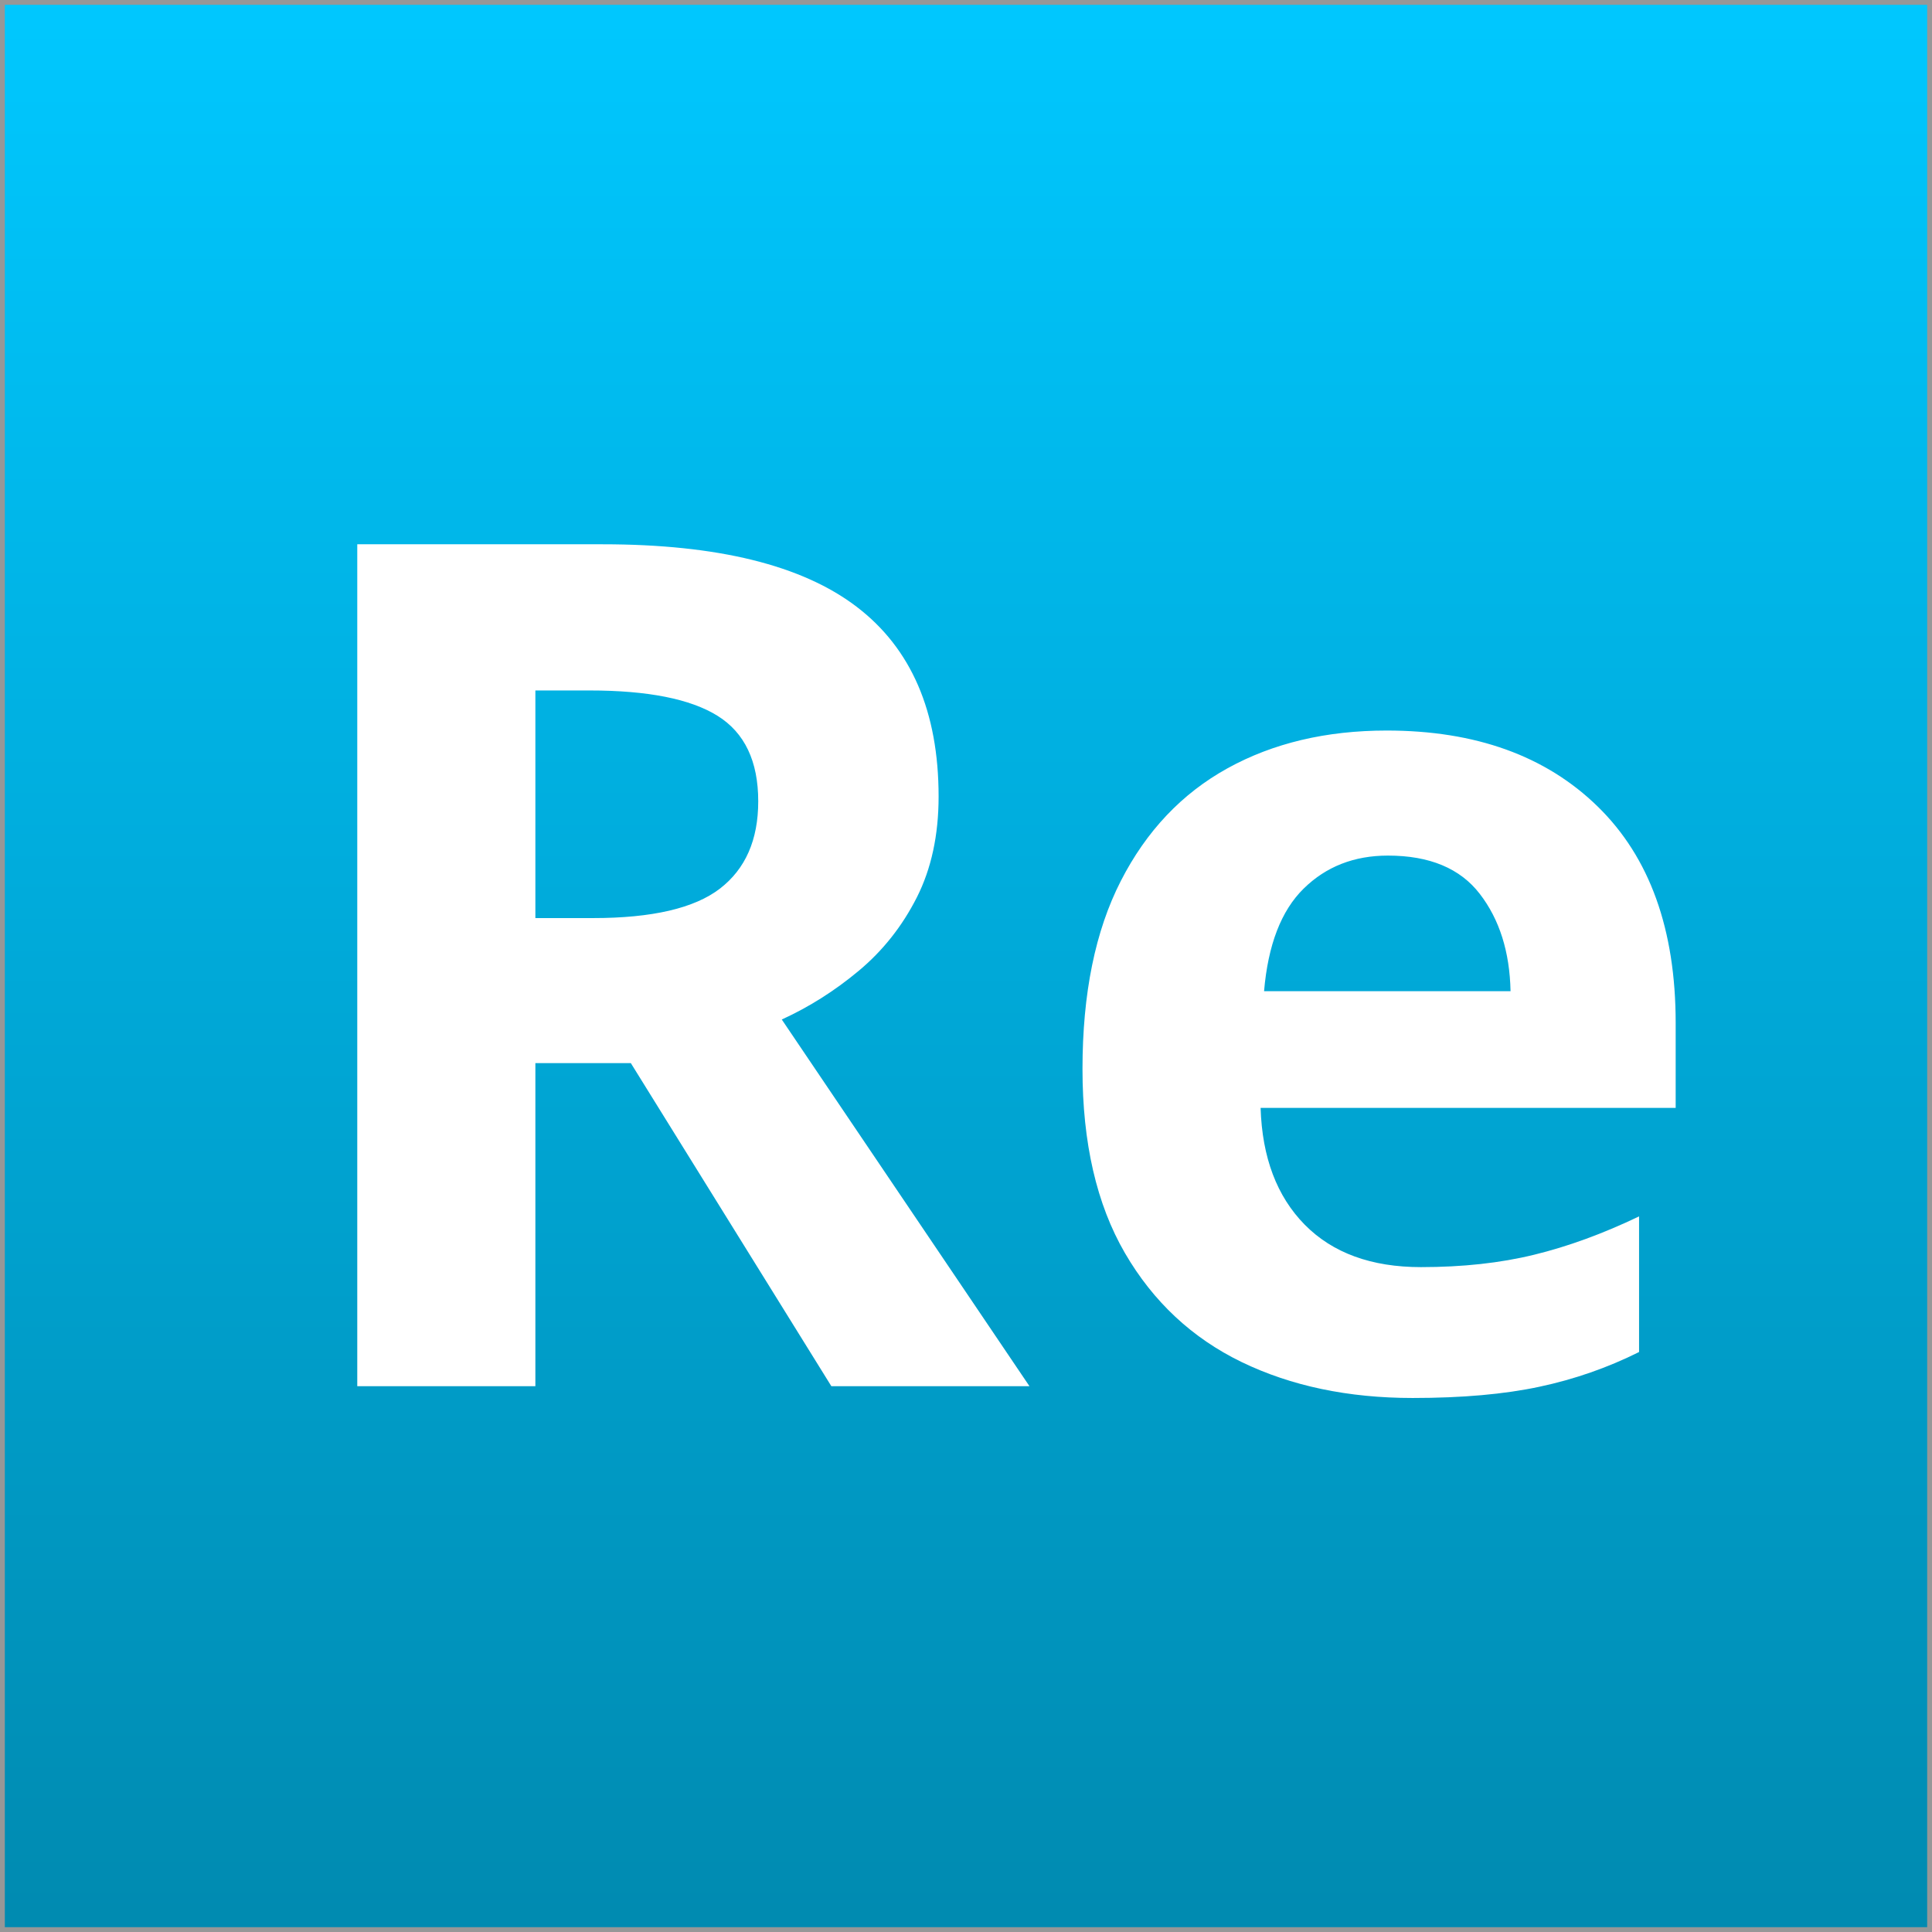
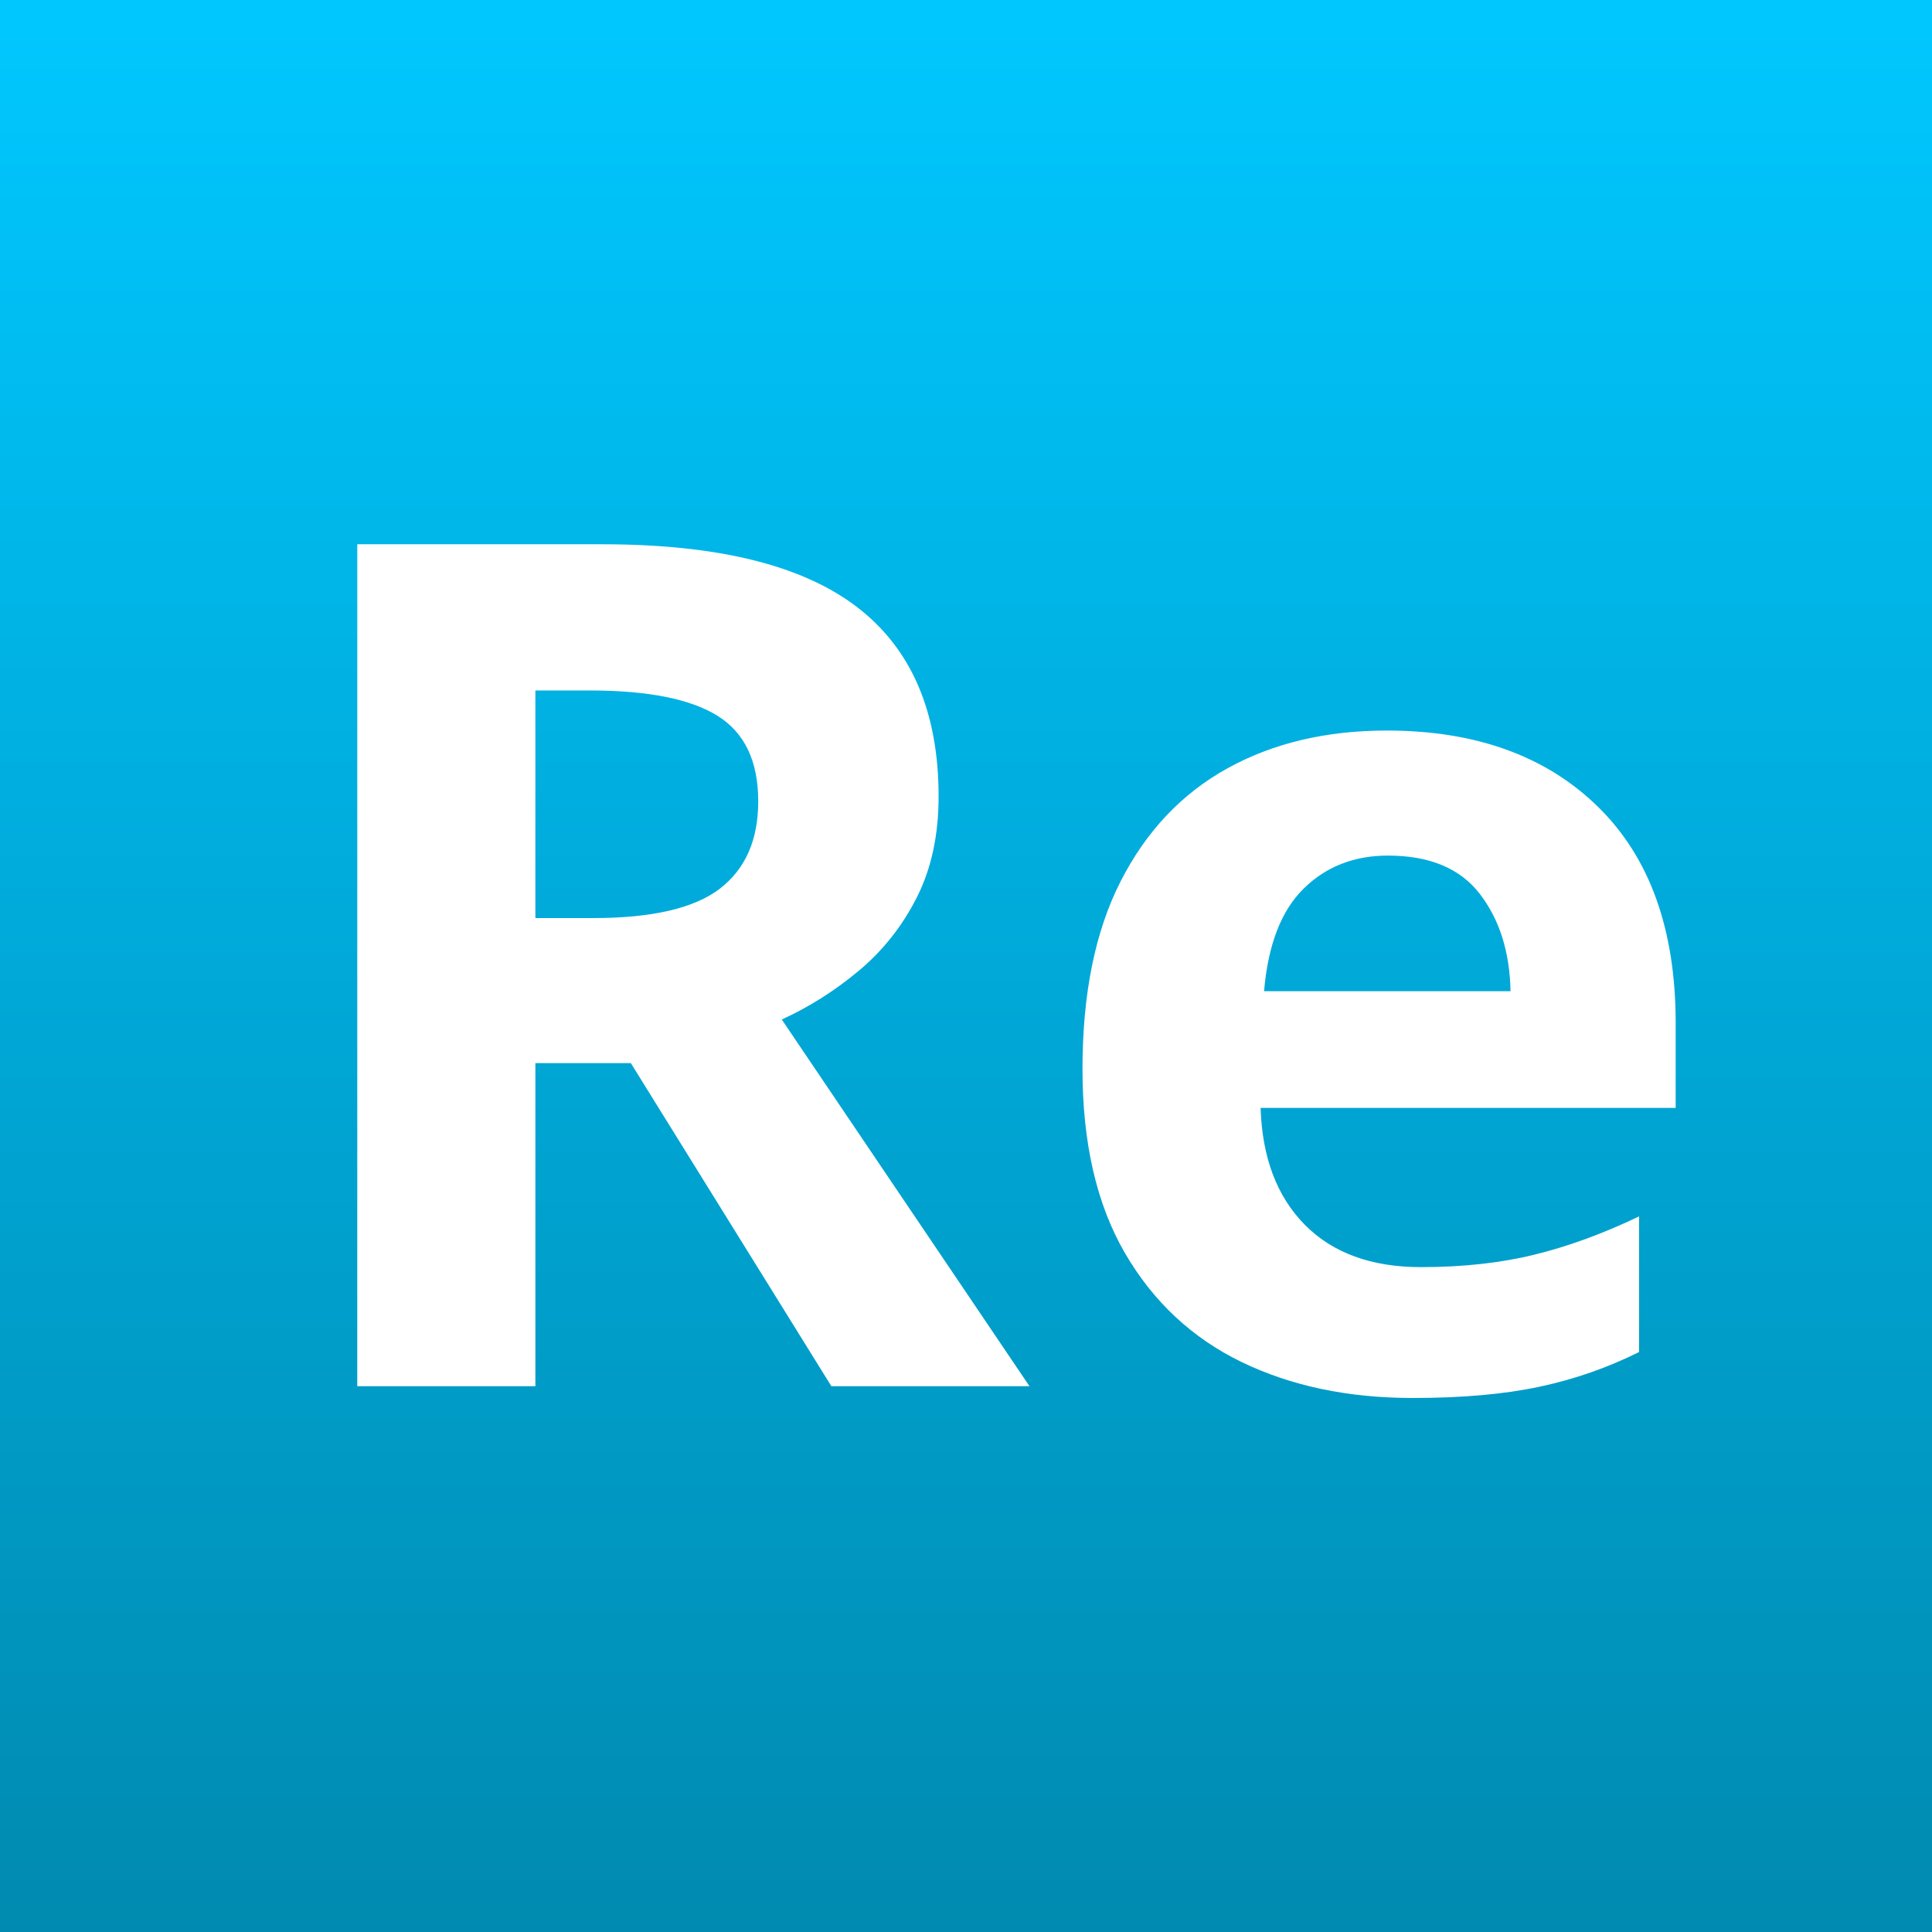
<svg xmlns="http://www.w3.org/2000/svg" xmlns:xlink="http://www.w3.org/1999/xlink" width="400px" height="400px" viewBox="0 0 400 400" version="1.1">
  <defs>
    <linearGradient x1="50%" y1="0%" x2="50%" y2="100%" id="linearGradient-1">
      <stop stop-color="#00C8FF" offset="0%" />
      <stop stop-color="#00ACDC" offset="45.158%" />
      <stop stop-color="#008AB0" offset="100%" />
    </linearGradient>
    <rect id="path-2" x="0" y="0" width="400" height="400" />
    <mask id="mask-3" maskContentUnits="userSpaceOnUse" maskUnits="objectBoundingBox" x="0" y="0" width="400" height="400" fill="white">
      <use xlink:href="#path-2" />
    </mask>
  </defs>
  <g id="Page-1" stroke="none" stroke-width="1" fill="none" fill-rule="evenodd">
-     <use id="Rectangle" stroke="#979797" mask="url(#mask-3)" stroke-width="2" fill="url(#linearGradient-1)" xlink:href="#path-2" />
+     <use id="Rectangle" mask="url(#mask-3)" fill="url(#linearGradient-1)" xlink:href="#path-2" />
    <text id="Re" font-family="SFUIDisplay-Bold, SF UI Display" font-size="244.141" font-weight="bold" fill="#FFFFFF">
      <tspan x="52" y="287">Re</tspan>
    </text>
  </g>
</svg>
